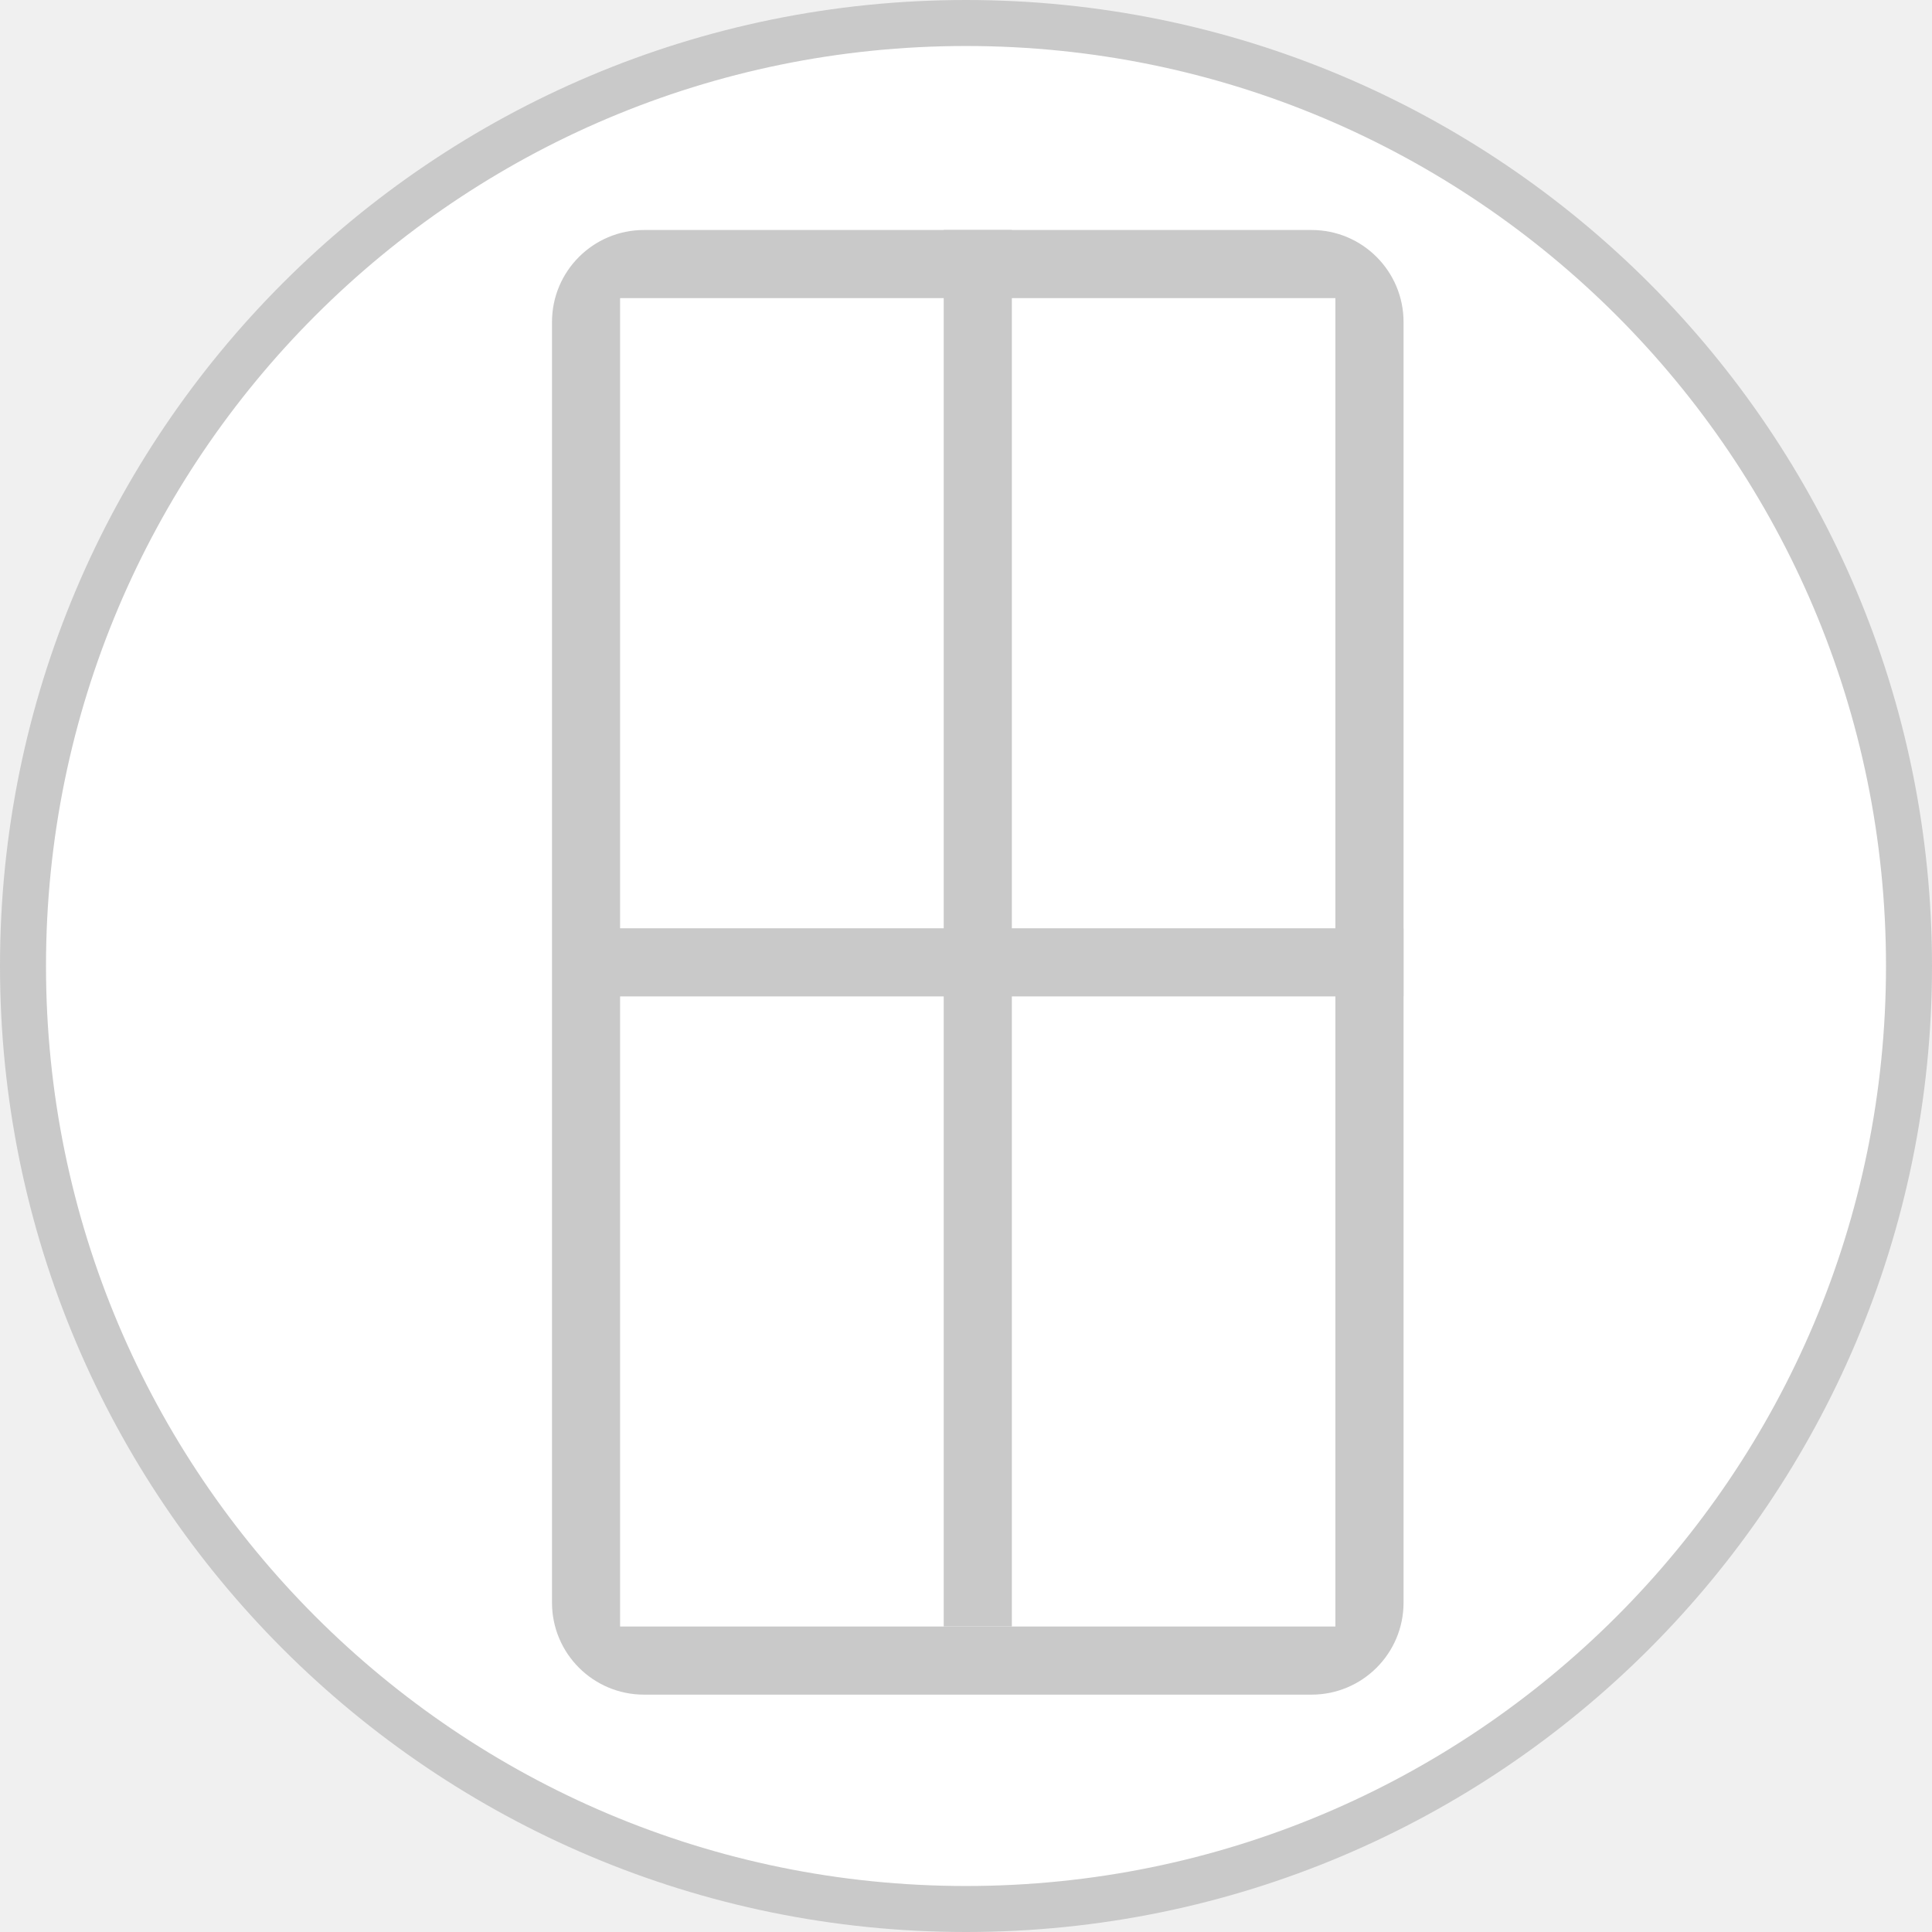
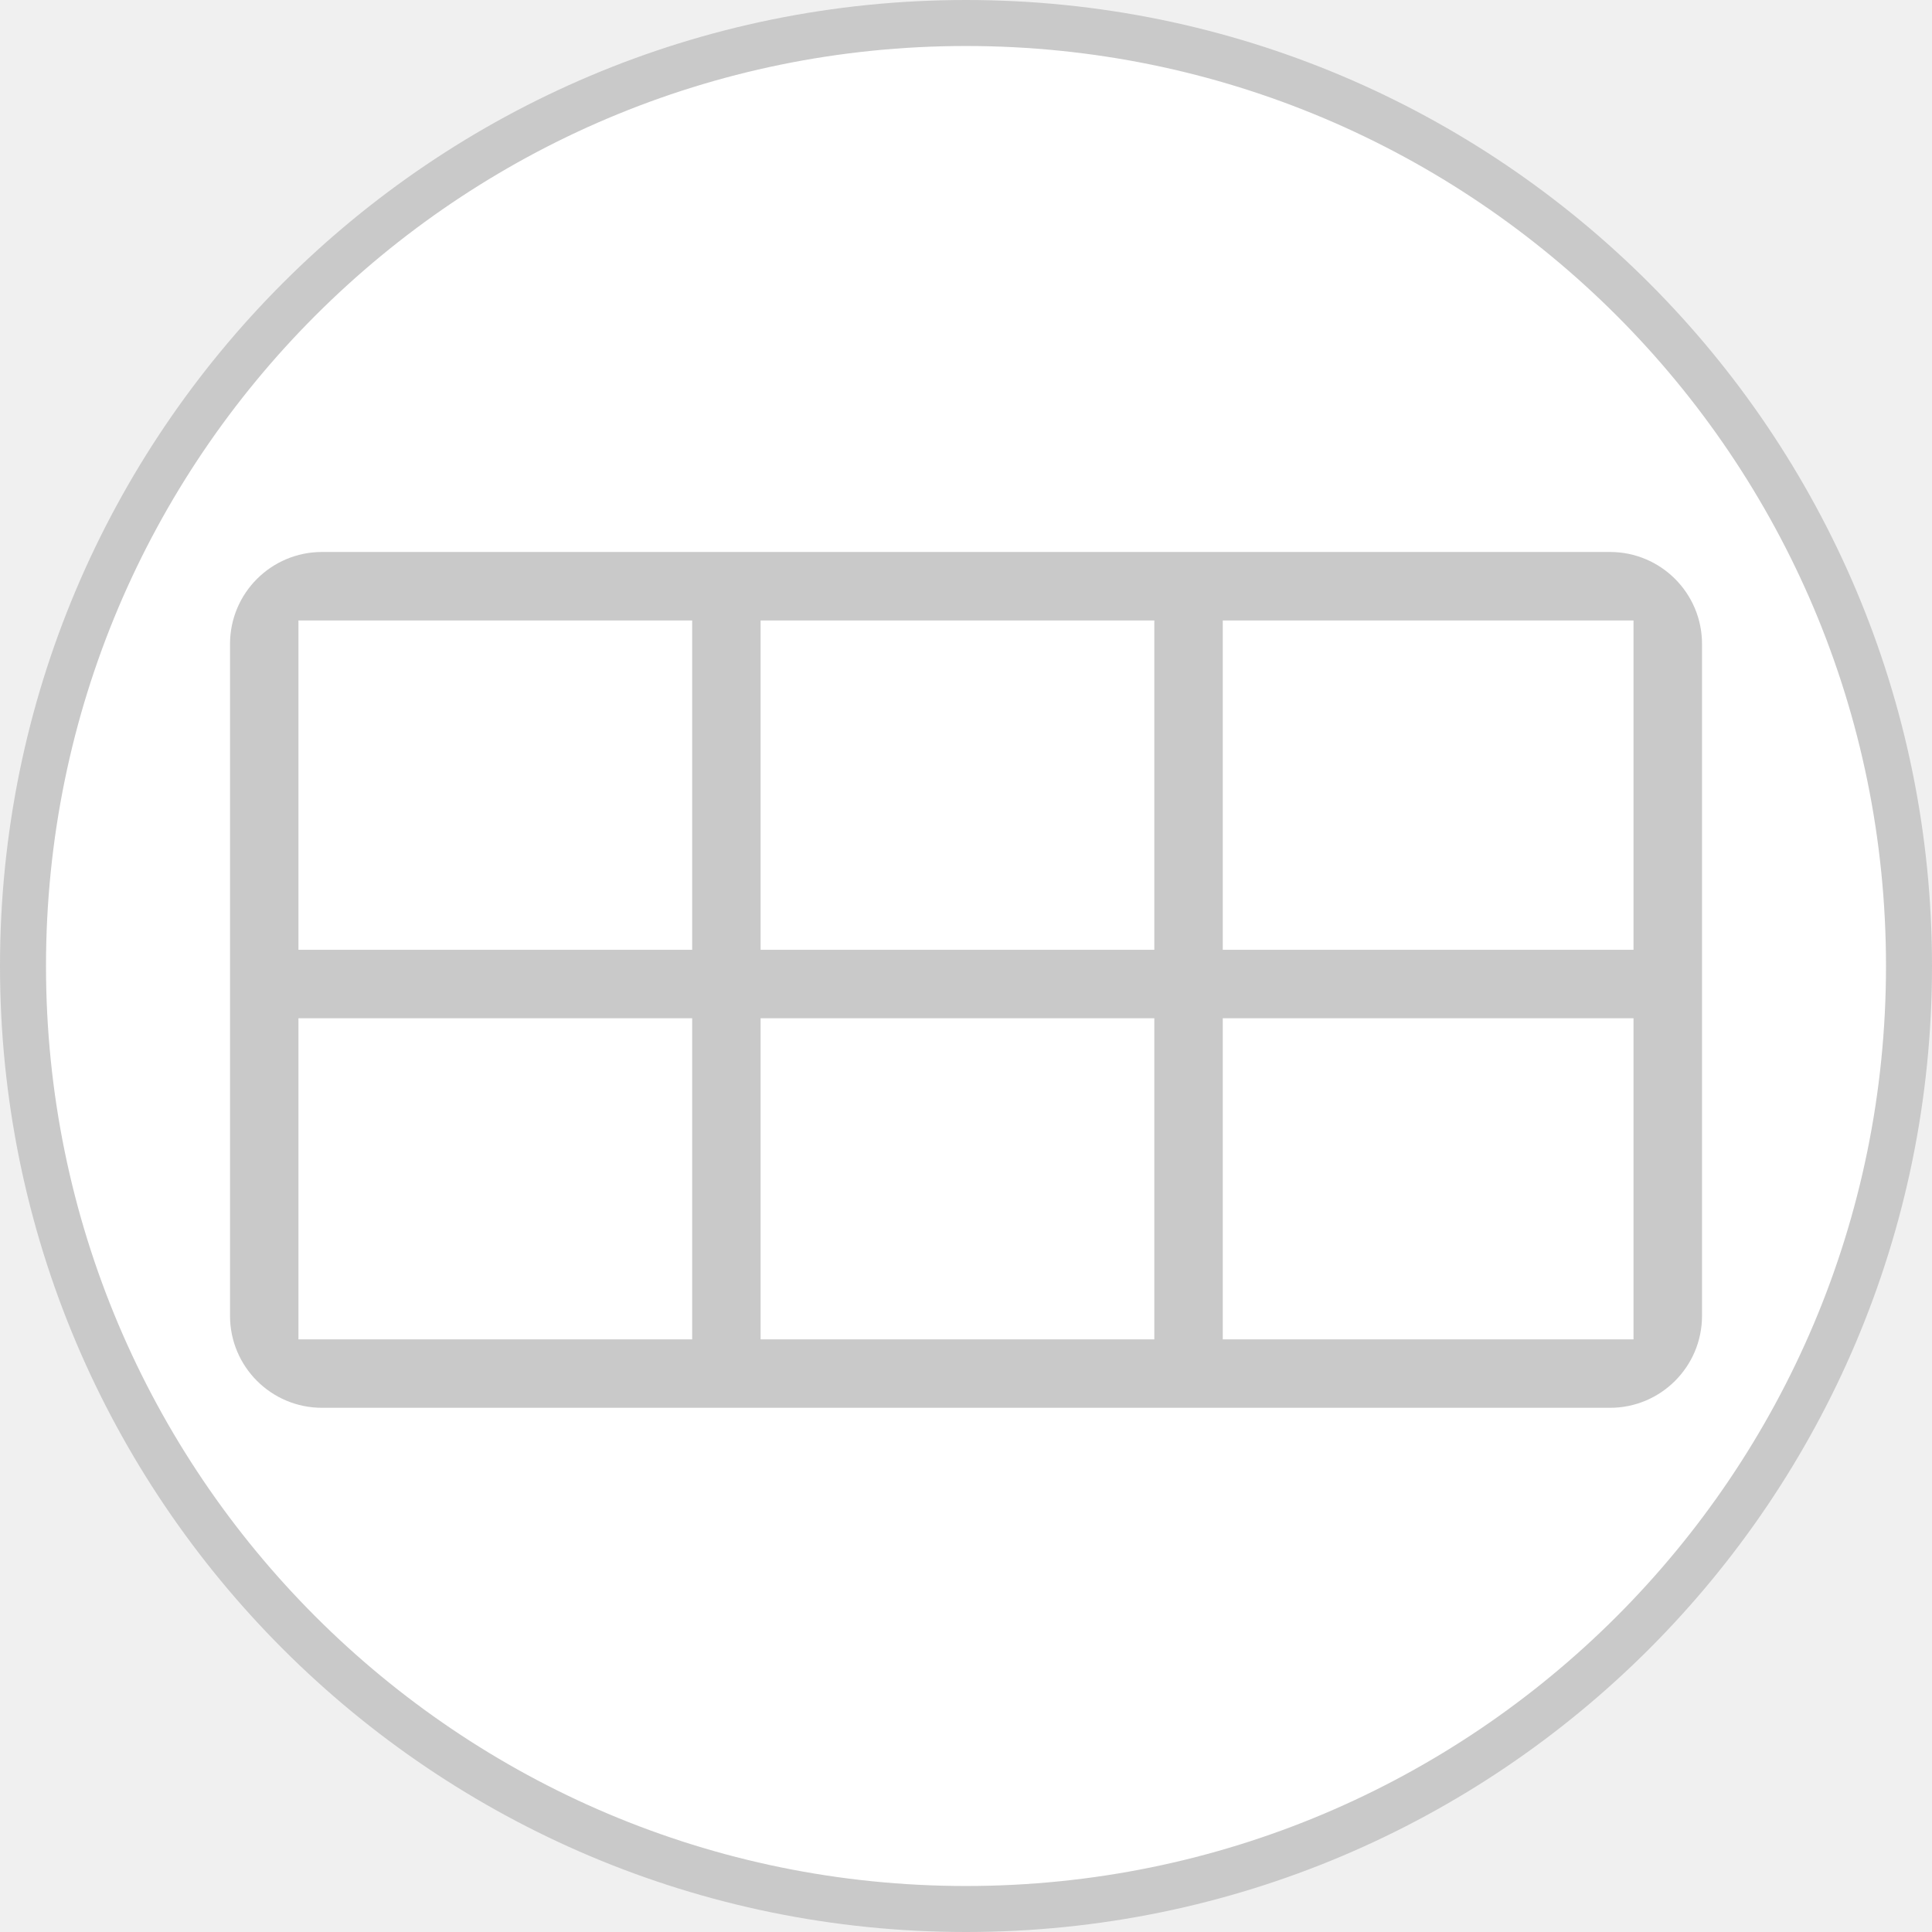
<svg xmlns="http://www.w3.org/2000/svg" width="42" height="42" viewBox="0 0 42 42" fill="none">
  <circle cx="21" cy="21" r="20.5" fill="white" stroke="#C9C9C9" />
-   <rect x="12" y="5" width="18.512" height="31.84" rx="2" fill="#C9C9C9" />
-   <rect x="13.48" y="6.481" width="15.55" height="28.878" fill="white" />
-   <rect x="20.516" y="35.359" width="30.359" height="1.481" transform="rotate(-90 20.5156 35.3589)" fill="#C9C9C9" />
-   <rect x="12.37" y="20.18" width="18.141" height="1.481" fill="#C9C9C9" />
+   <rect x="5" y="30.605" width="18.605" height="32" rx="2" transform="rotate(-90 5 30.6045)" fill="#C9C9C9" />
+   <rect x="6.488" y="29.116" width="15.628" height="29.023" transform="rotate(-90 6.48828 29.1162)" fill="white" />
+   <rect x="5.744" y="20.648" width="30.512" height="1.488" fill="#C9C9C9" />
+   <rect x="15.047" y="30.322" width="17.86" height="1.488" transform="rotate(-90 15.0469 30.3218)" fill="#C9C9C9" />
+   <rect x="25.094" y="30.322" width="17.86" height="1.488" transform="rotate(-90 25.0938 30.3218)" fill="#C9C9C9" />
</svg>
